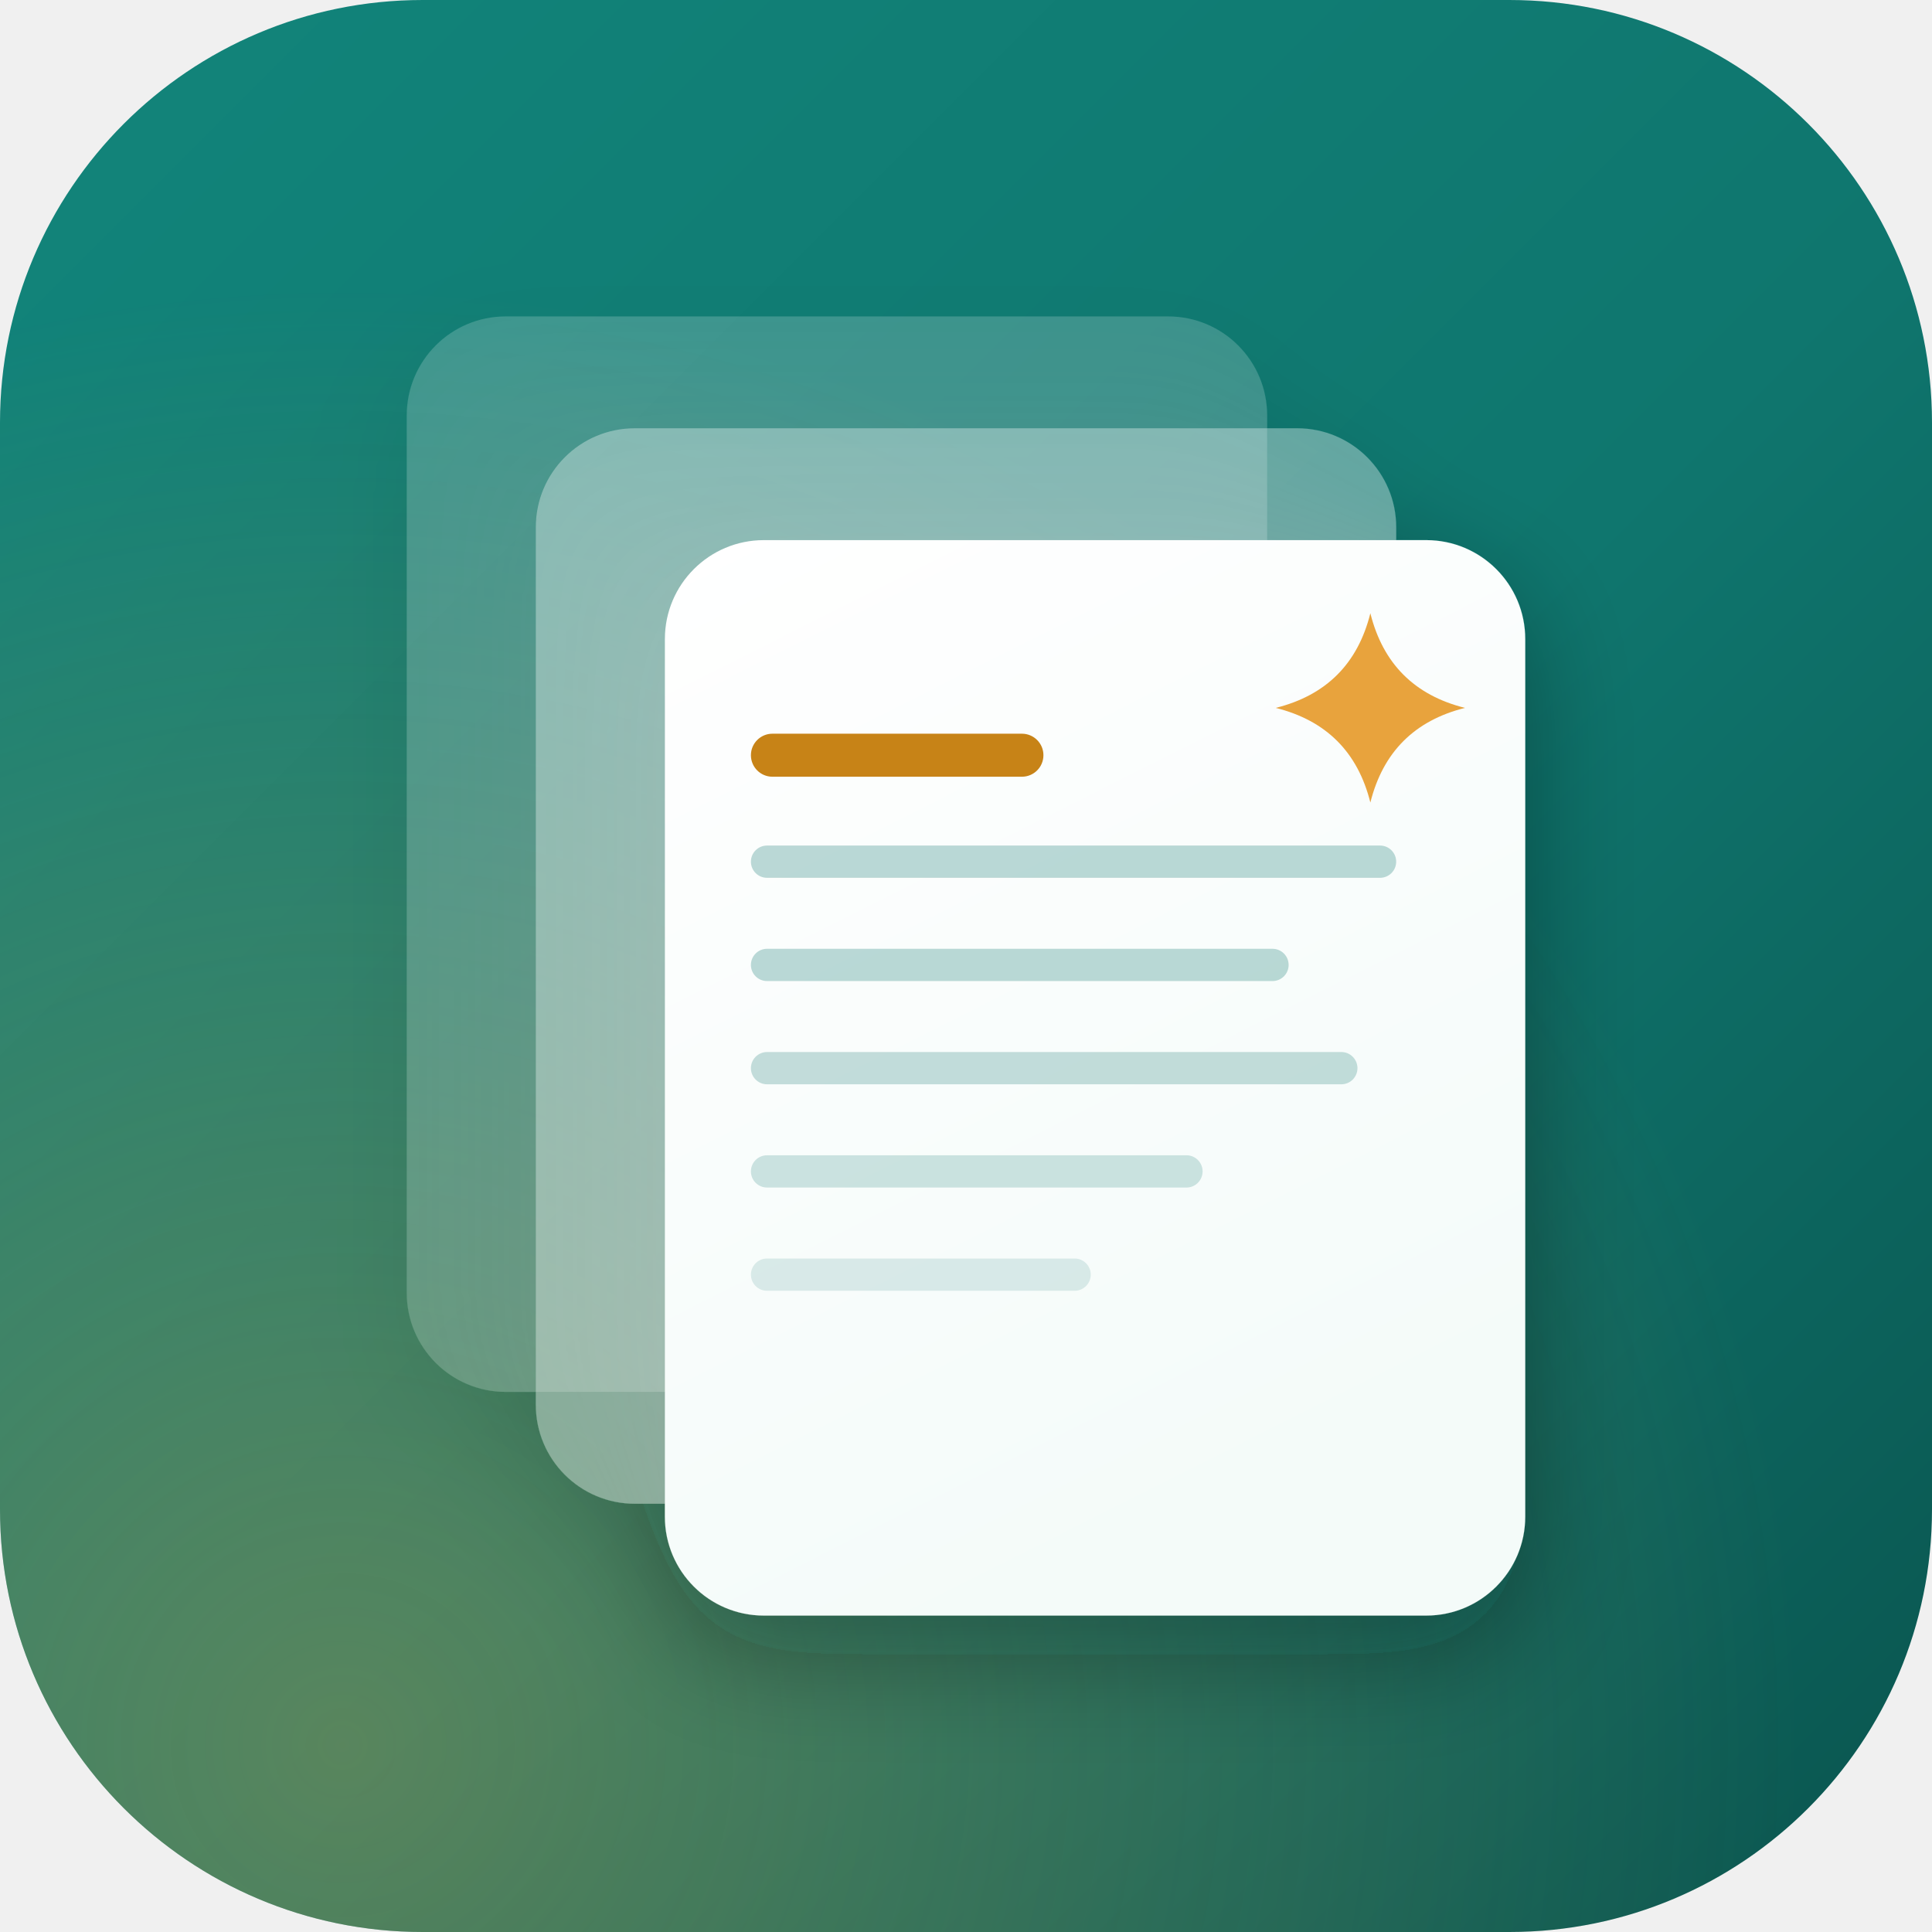
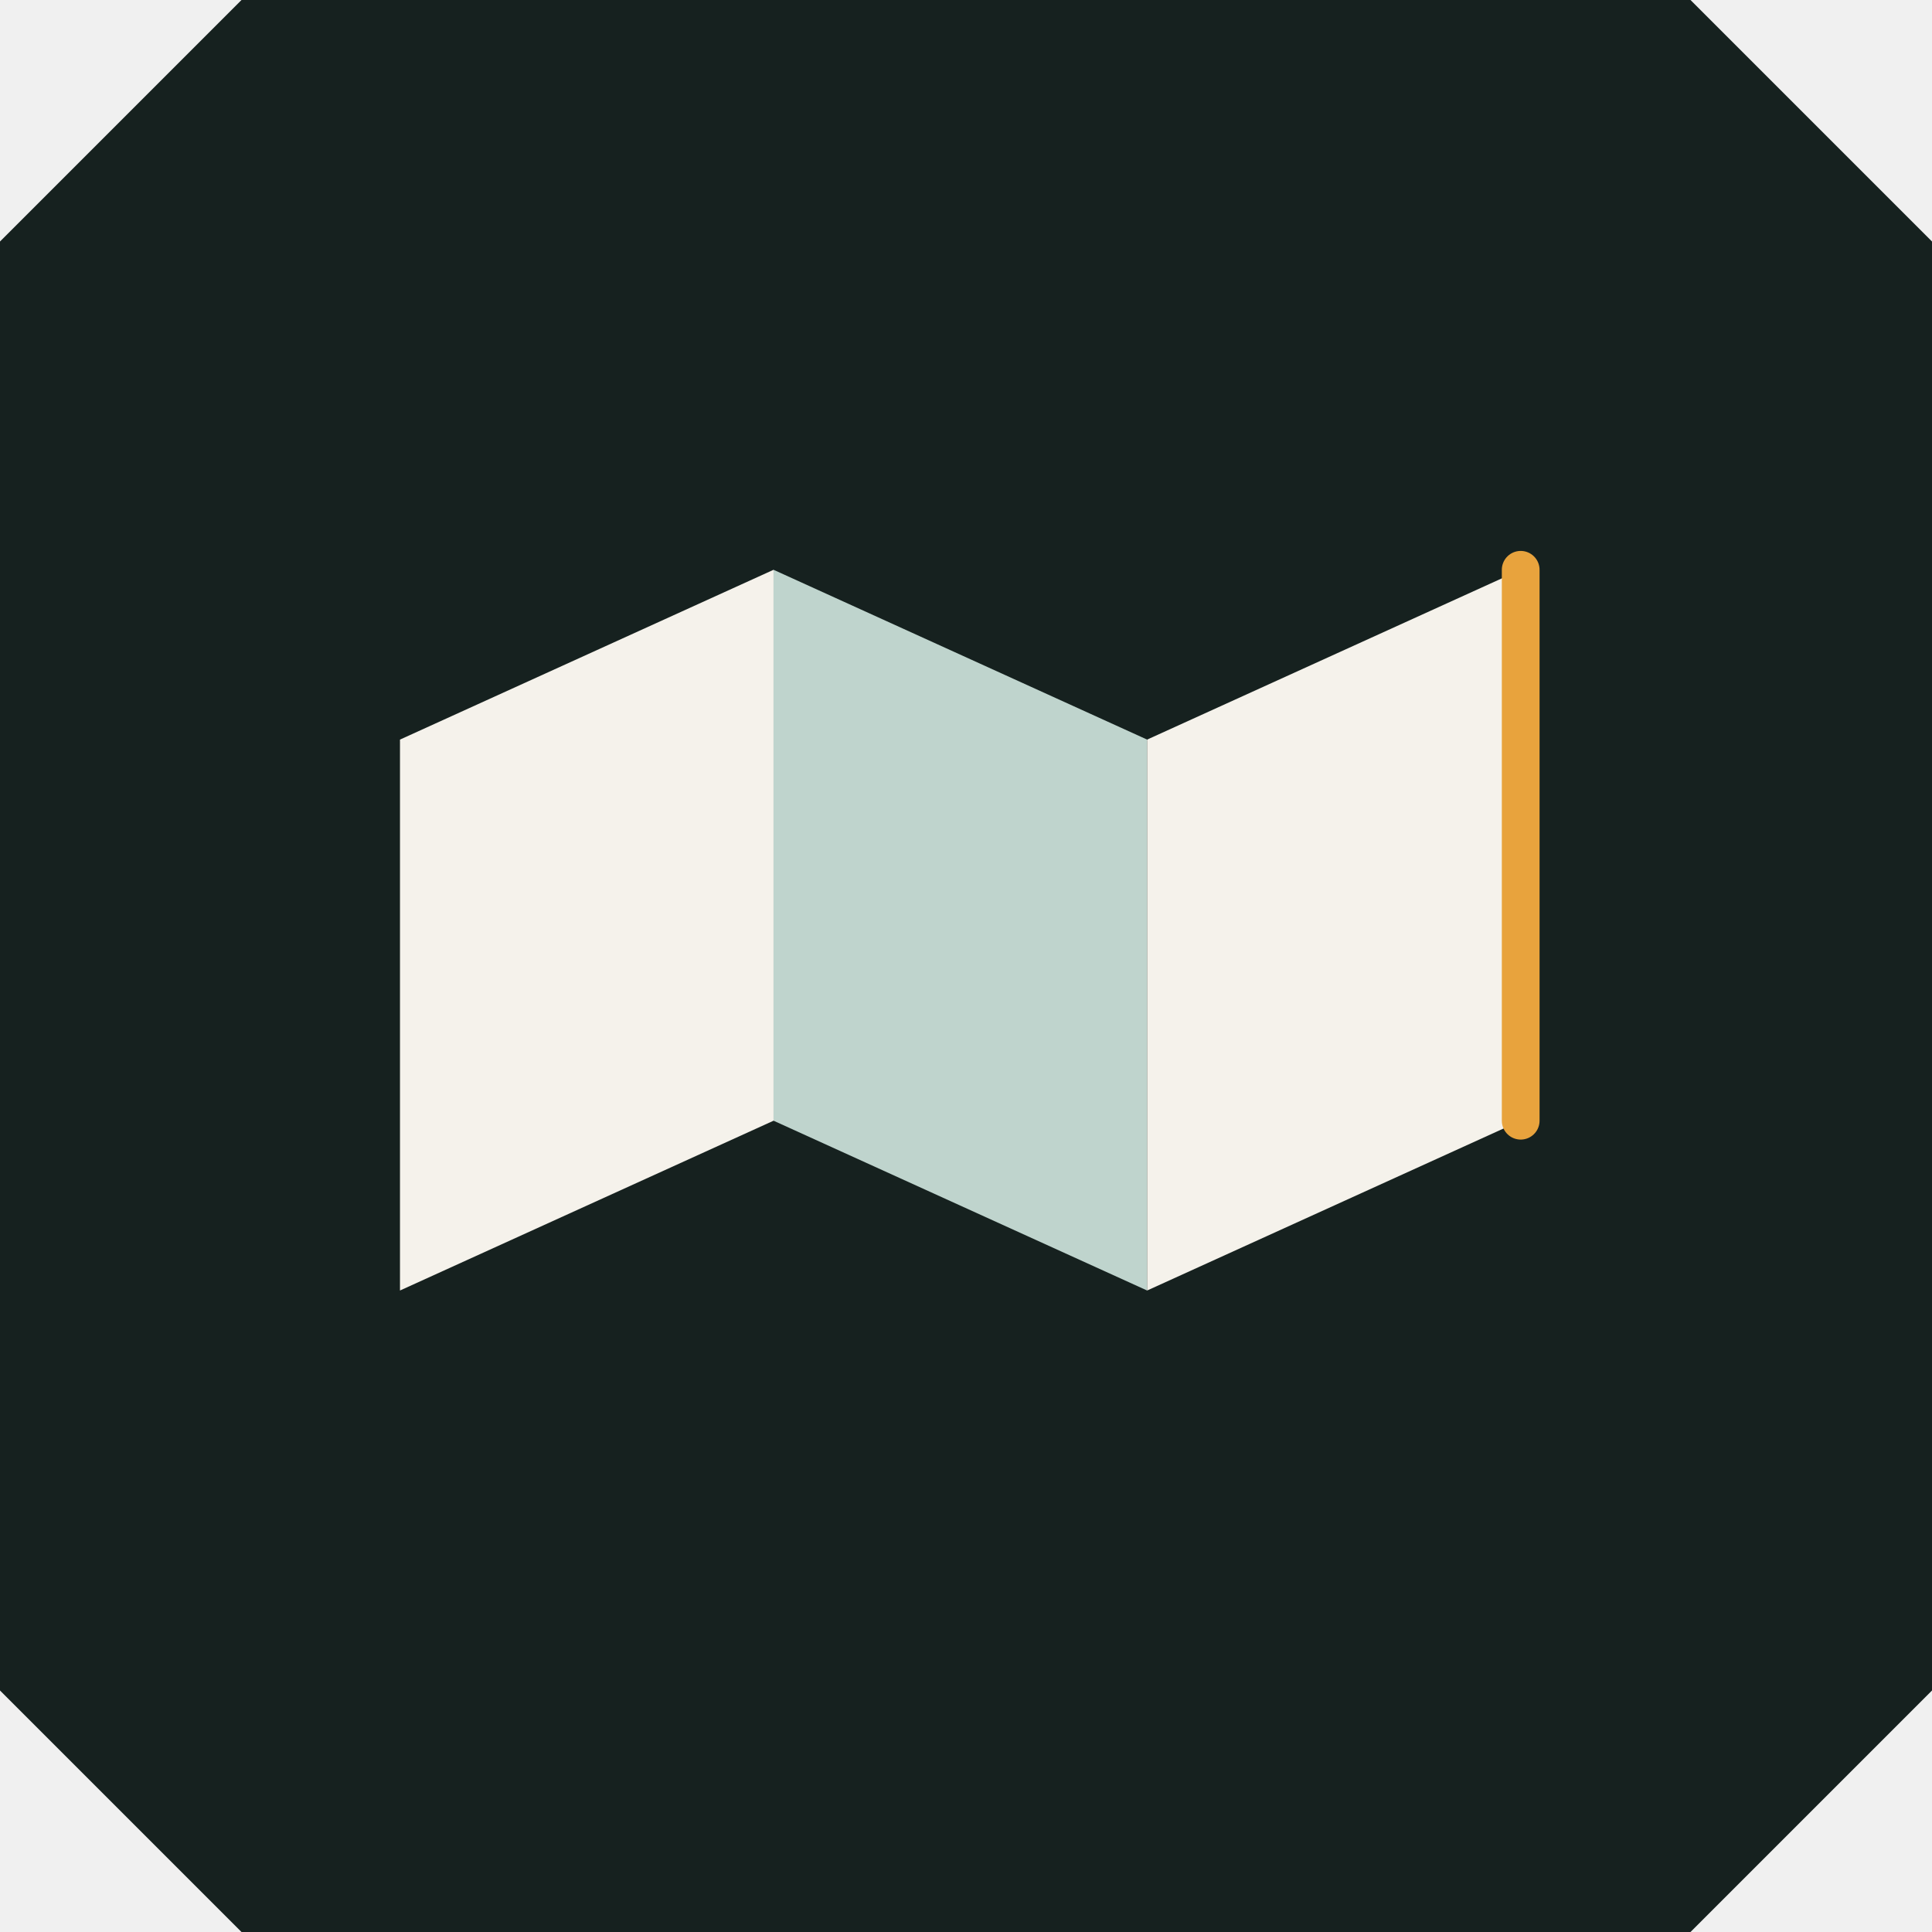
- <svg xmlns="http://www.w3.org/2000/svg" viewBox="0 0 1024 1024" width="1024" height="1024" role="img" aria-label="一稿千面 OmniDraft 标志">
-   <defs>
-     <linearGradient id="bg" x1="0" y1="0" x2="1" y2="1">
-       <stop offset="0" stop-color="#12857B" />
-       <stop offset="0.55" stop-color="#0F766E" />
-       <stop offset="1" stop-color="#0A544E" />
-     </linearGradient>
-     <radialGradient id="glow" cx="0.18" cy="0.9" r="0.75">
-       <stop offset="0" stop-color="#E8A33D" stop-opacity="0.34" />
-       <stop offset="1" stop-color="#E8A33D" stop-opacity="0" />
-     </radialGradient>
-     <linearGradient id="paper" x1="0" y1="0" x2="0.4" y2="1">
-       <stop offset="0" stop-color="#FFFFFF" />
-       <stop offset="1" stop-color="#F4FBF9" />
-     </linearGradient>
-     <filter id="soft" x="-20%" y="-20%" width="140%" height="150%">
-       <feDropShadow dx="0" dy="18" stdDeviation="26" flood-color="#052420" flood-opacity="0.35" />
-     </filter>
-   </defs>
-   <rect width="1024" height="1024" rx="224" fill="url(#bg)" />
-   <rect width="1024" height="1024" rx="224" fill="url(#glow)" />
-   <g transform="translate(512 512) scale(1.14) translate(-512 -512)">
-     <g filter="url(#soft)">
-       <rect x="252" y="210" width="400" height="500" rx="46" fill="#FFFFFF" opacity="0.18" />
-       <rect x="312" y="262" width="400" height="500" rx="46" fill="#FFFFFF" opacity="0.34" />
-       <rect x="372" y="314" width="400" height="500" rx="46" fill="url(#paper)" />
-     </g>
-     <g>
-       <rect x="412" y="404" width="136" height="20" rx="10" fill="#C27803" opacity="0.92" />
-       <rect x="412" y="456" width="300" height="15" rx="7.5" fill="#0F766E" opacity="0.28" />
-       <rect x="412" y="504" width="250" height="15" rx="7.5" fill="#0F766E" opacity="0.28" />
-       <rect x="412" y="552" width="282" height="15" rx="7.5" fill="#0F766E" opacity="0.24" />
-       <rect x="412" y="600" width="210" height="15" rx="7.5" fill="#0F766E" opacity="0.2" />
-       <rect x="412" y="648" width="158" height="15" rx="7.5" fill="#0F766E" opacity="0.14" />
-     </g>
-     <path d="M700 348            Q708.8 383.2 744 392            Q708.8 400.8 700 436            Q691.2 400.8 656 392            Q691.2 383.2 700 348 Z" fill="#E8A33D" />
+ <svg xmlns="http://www.w3.org/2000/svg" viewBox="0 0 1024 1024" width="1024" height="1024" role="img" aria-label="OmniDraft 一稿千面 标志">
+   <path d="M128 0 H896 L1024 128 V896 L896 1024 H128 L0 896 V128 Z" fill="#16211F" />
+   <g>
+     <path d="M212 392 L410 302 L410 594 L212 684 Z" fill="#F5F2EB" />
+     <path d="M410 302 L608 392 L608 684 L410 594 Z" fill="#BFD4CD" />
+     <path d="M608 392 L806 302 L806 594 L608 684 Z" fill="#F5F2EB" />
  </g>
+   <path d="M806 302 L806 594" stroke="#E8A33D" stroke-width="20" stroke-linecap="round" />
</svg>
